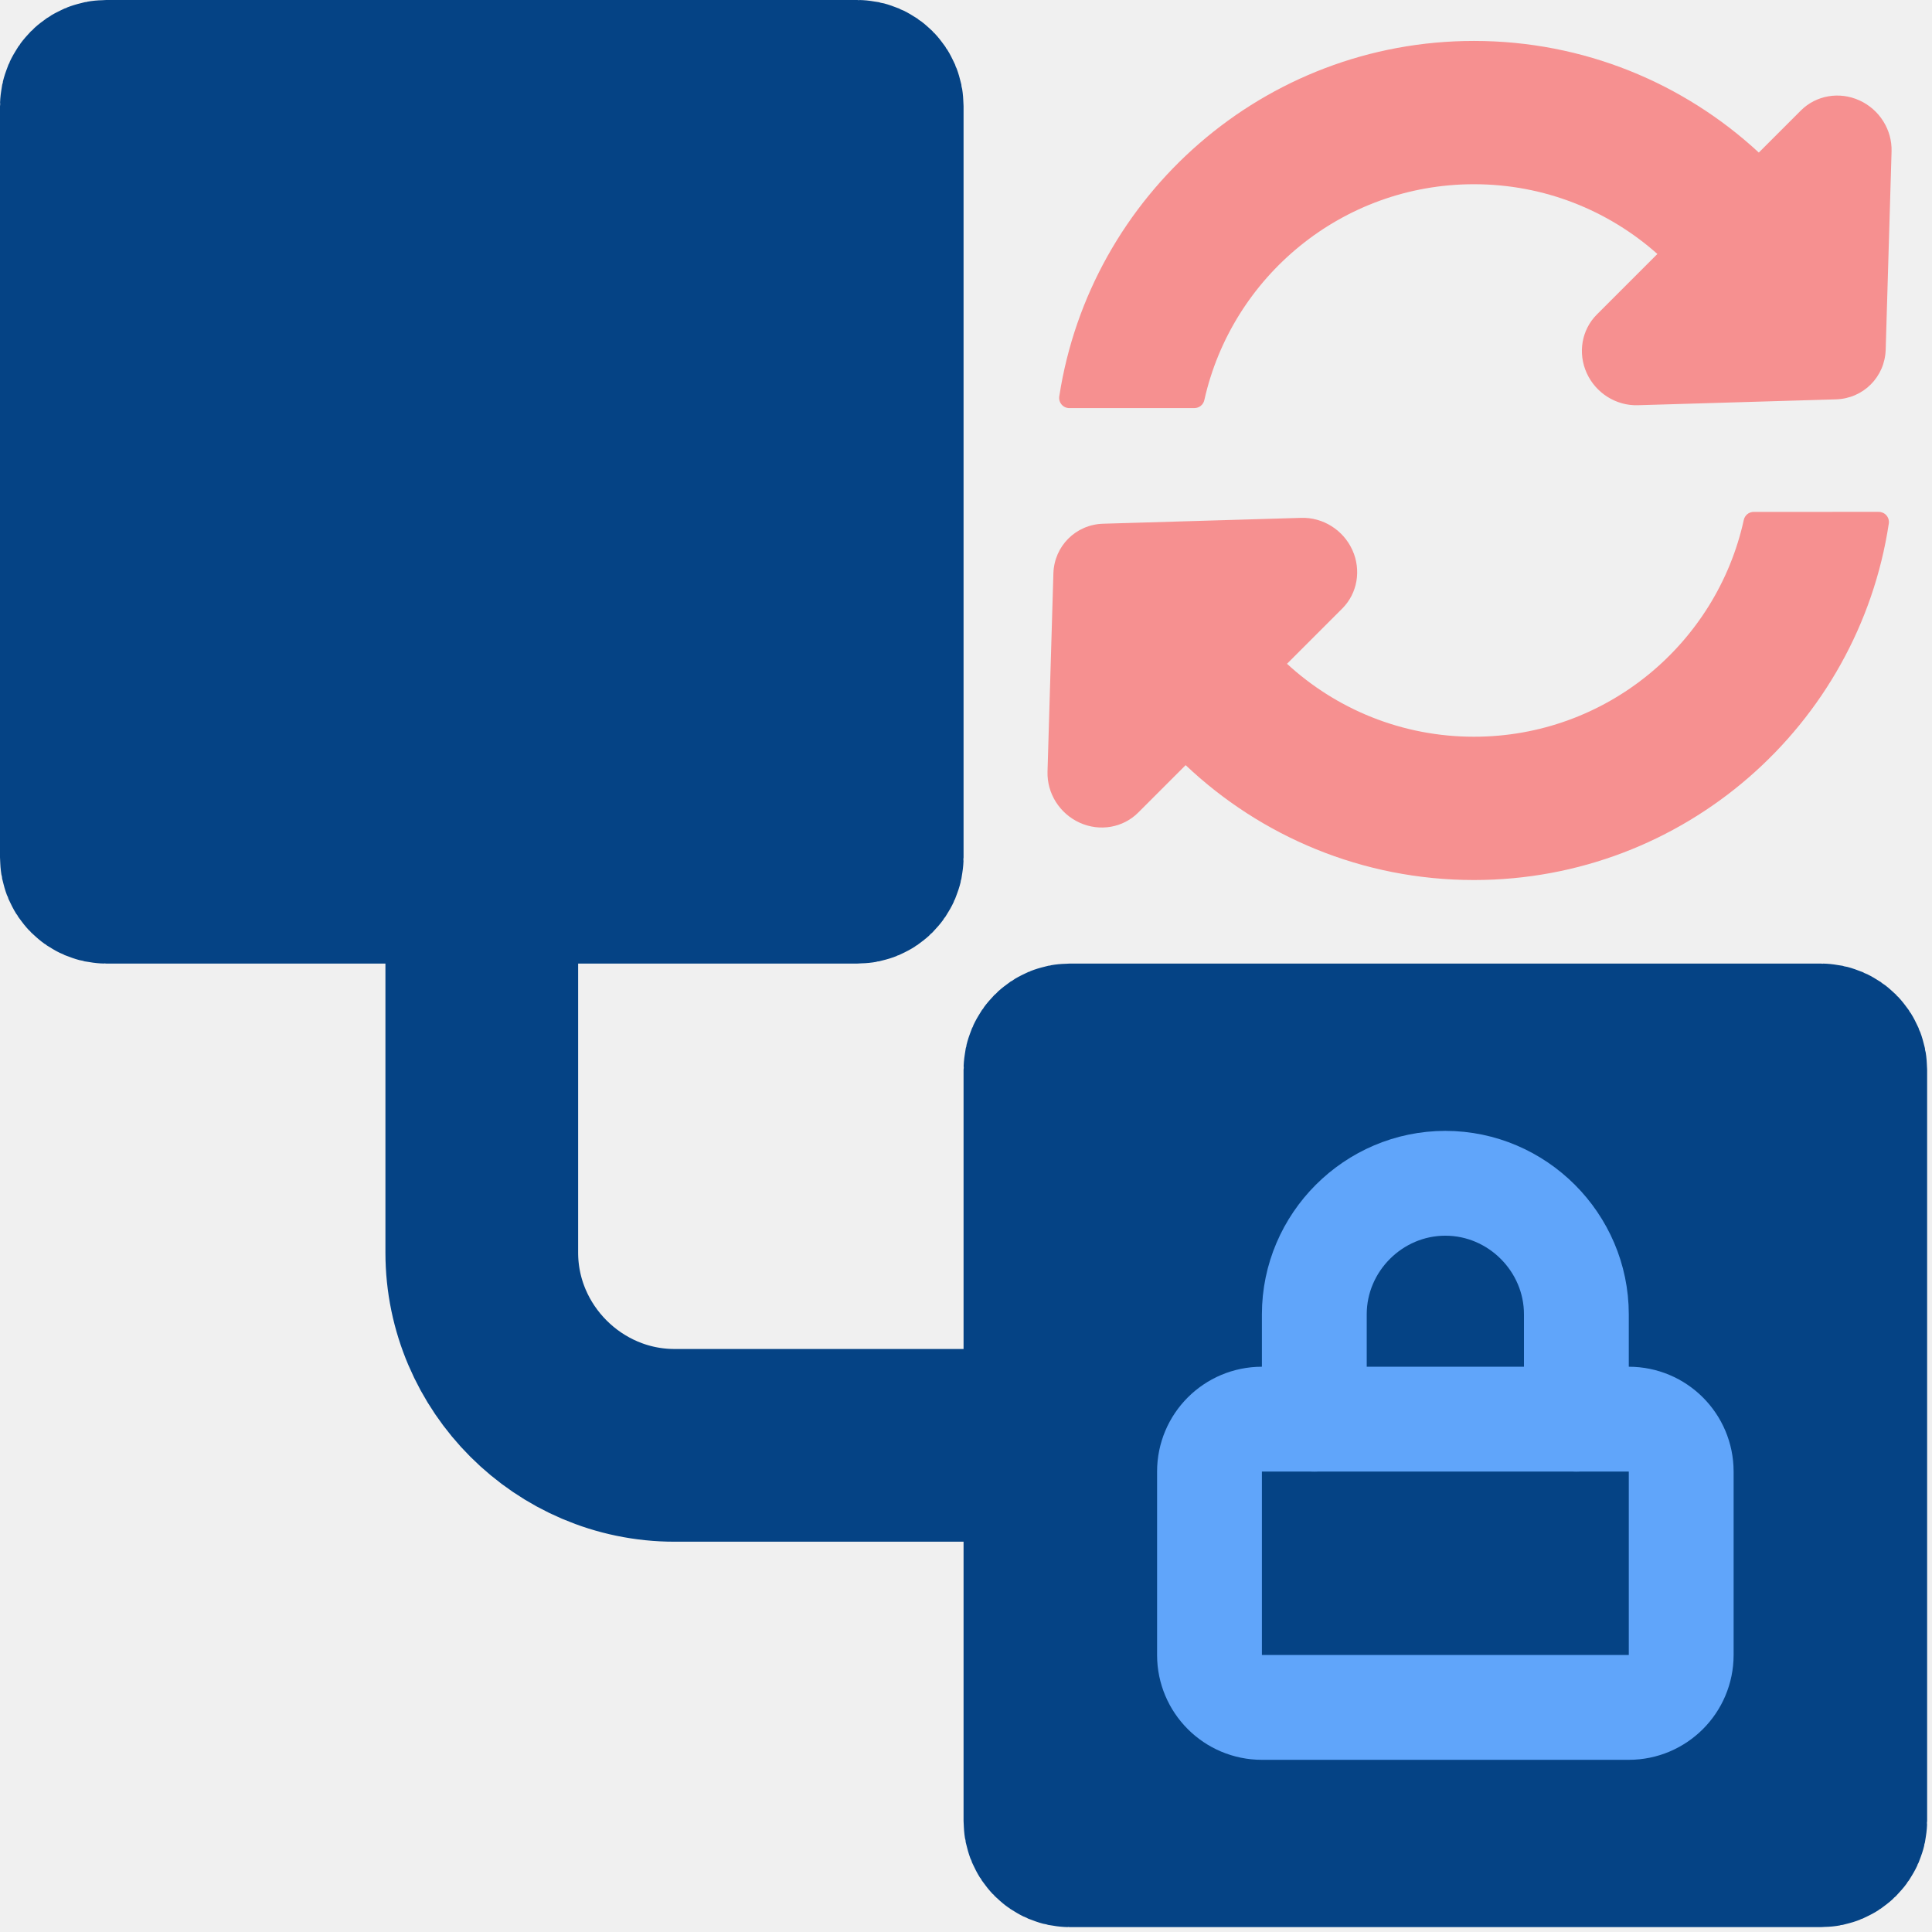
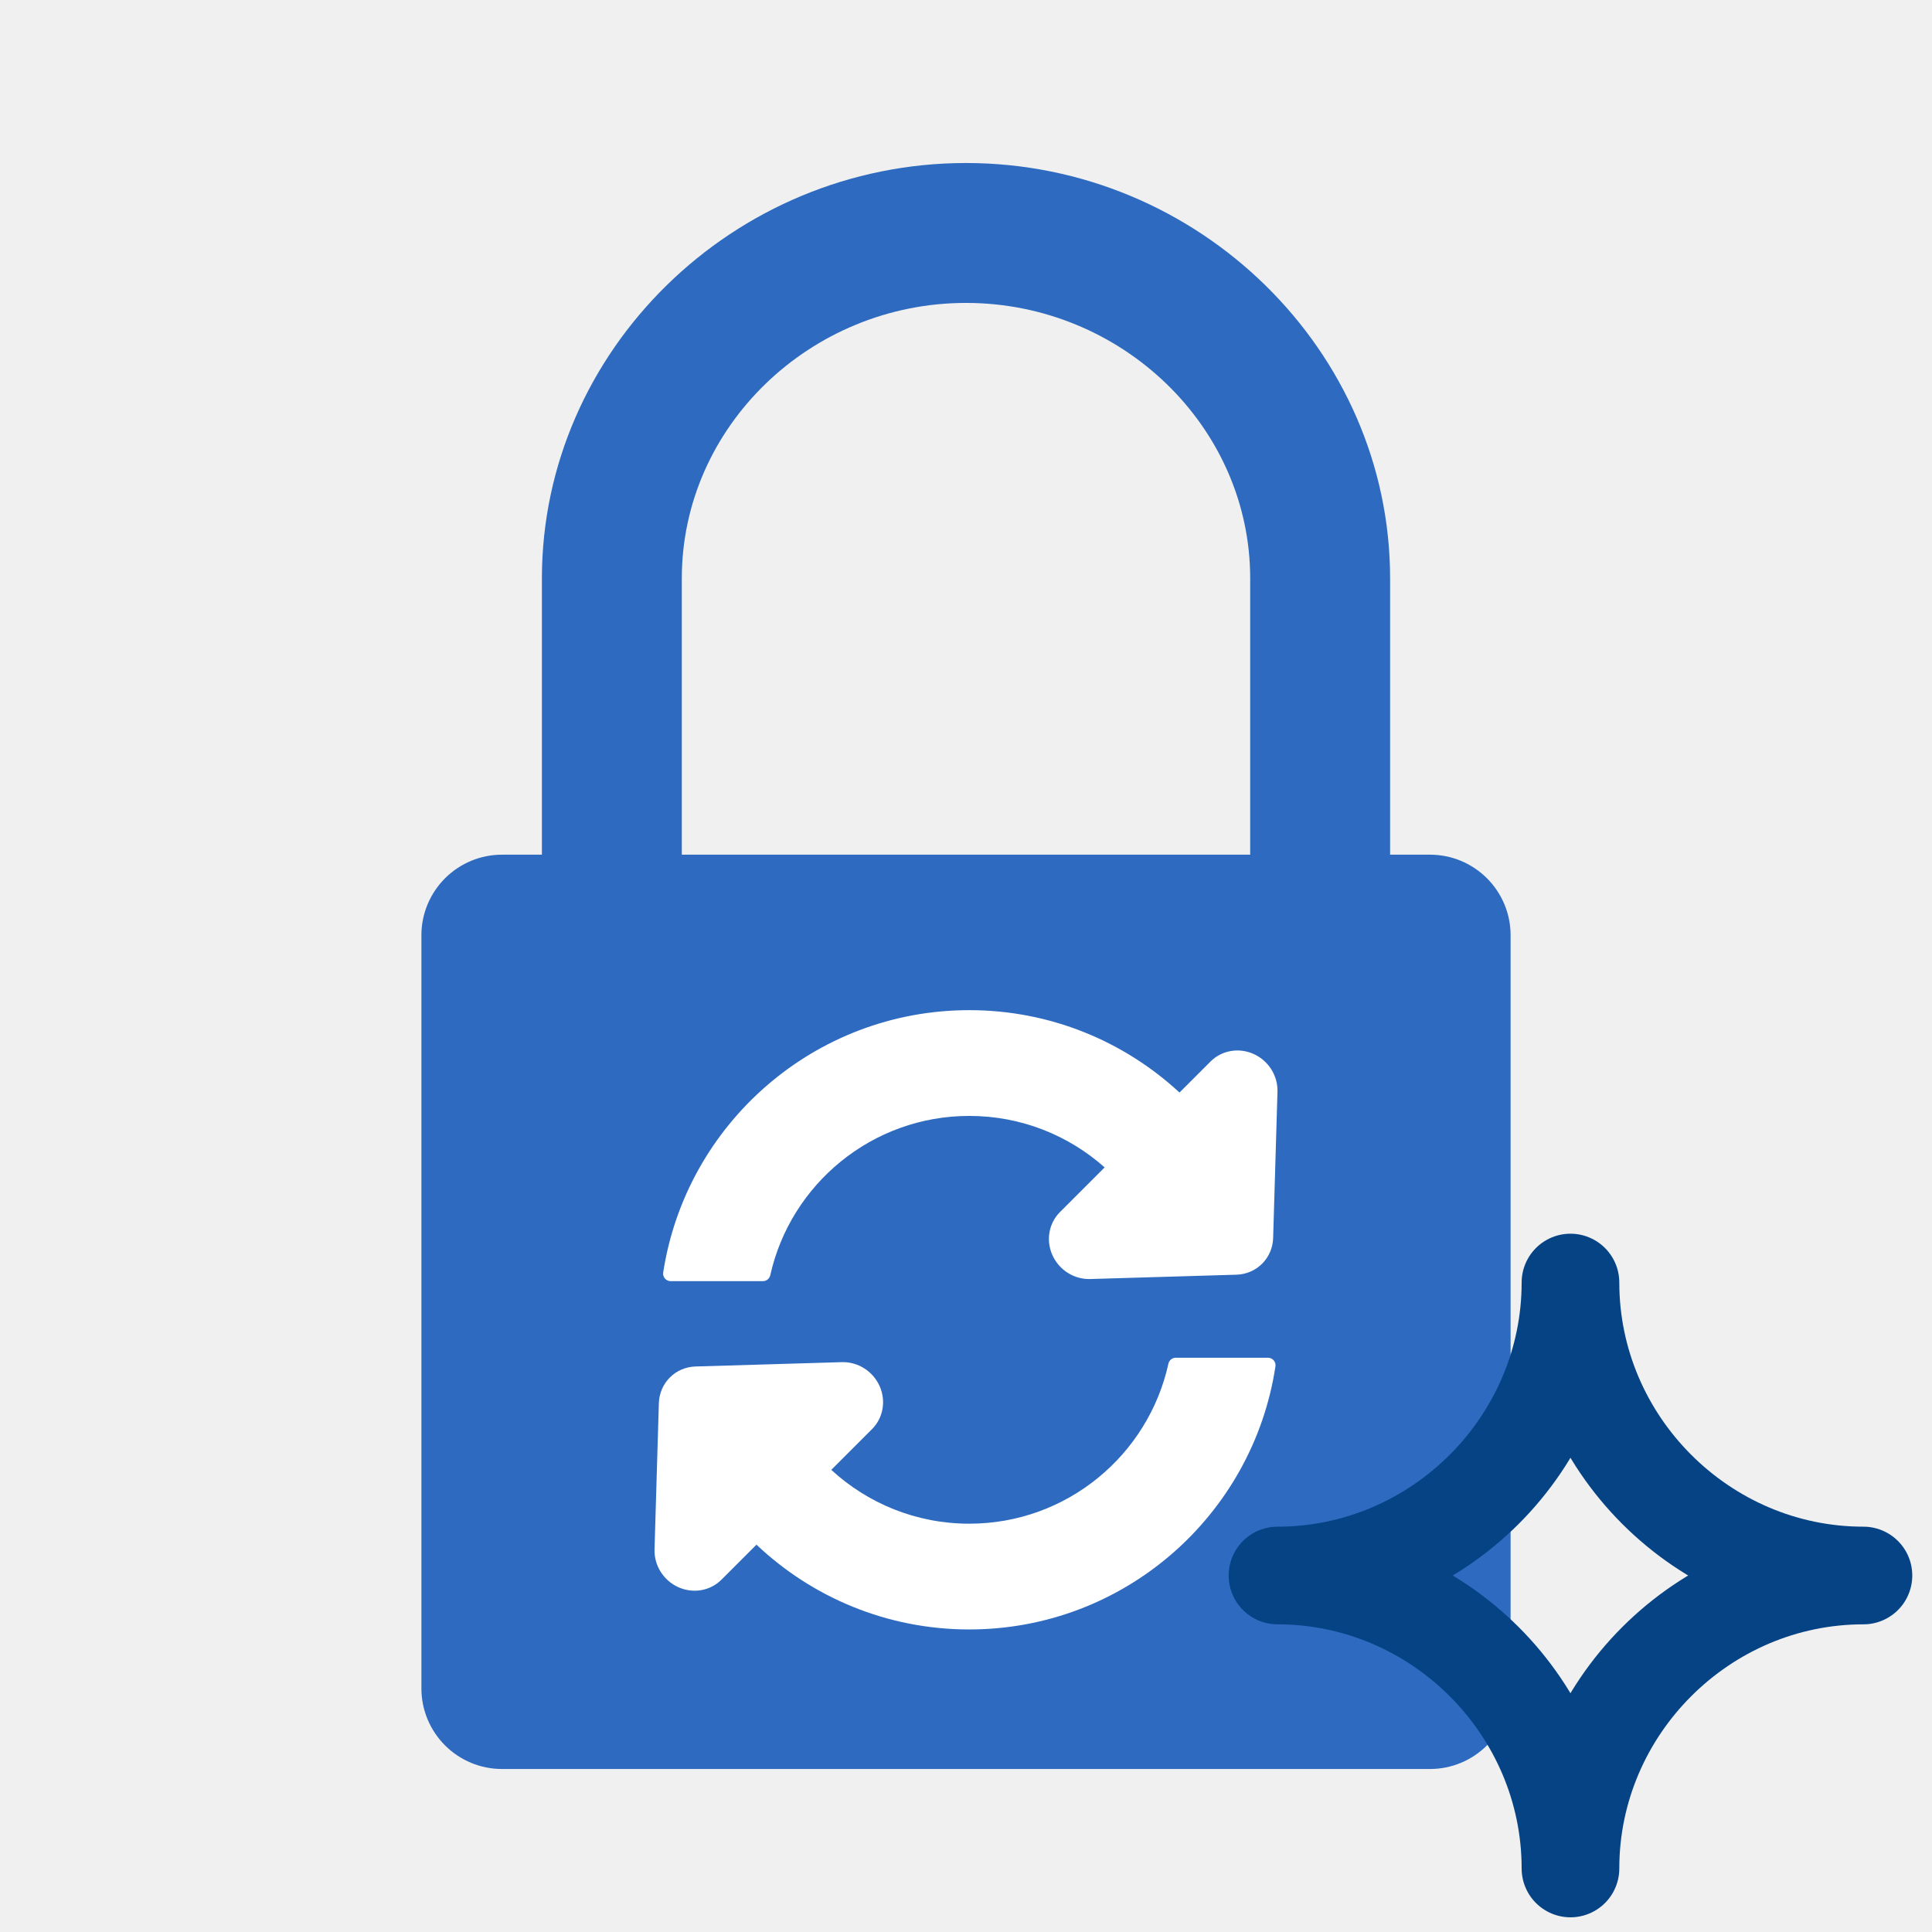
- <svg xmlns="http://www.w3.org/2000/svg" width="100%" height="100%" viewBox="0 0 391 391" version="1.1" xml:space="preserve" style="fill-rule:evenodd;clip-rule:evenodd;stroke-linecap:round;stroke-linejoin:round;">
-   <g transform="matrix(1,0,0,1,-48.83913,-60.40755)">
-     <g id="light" transform="matrix(1.02745,0,0,1.02745,120.729,103.722)">
-       <g>
-         <g transform="matrix(18.97972,0,0,18.97972,-107.9287,-80.11667)">
-           <path d="M11,3.102L11,10.898C11,10.954 10.954,11 10.898,11L3.102,11C3.046,11 3,10.954 3,10.898L3,3.102C3,3.046 3.046,3 3.102,3L10.898,3C10.954,3 11,3.046 11,3.102Z" style="fill:rgb(5,67,133);stroke:rgb(5,67,133);stroke-width:2px;" />
-         </g>
-         <g transform="matrix(18.97972,0,0,18.97972,-107.9287,-80.11667)">
-           <path d="M7,11L7,15C7,16.097 7.903,17 9,17L13,17" style="fill:none;fill-rule:nonzero;stroke:rgb(5,67,133);stroke-width:2px;" />
-         </g>
-         <g transform="matrix(18.97972,0,0,18.97972,-107.9287,-80.11667)">
-           <path d="M21,13.102L21,20.898C21,20.954 20.954,21 20.898,21L13.102,21C13.046,21 13,20.954 13,20.898L13,13.102C13,13.046 13.046,13 13.102,13L20.898,13C20.954,13 21,13.046 21,13.102Z" style="fill:rgb(5,67,133);stroke:rgb(5,67,133);stroke-width:2px;" />
-         </g>
-       </g>
-       <g transform="matrix(5.161915,0,0,5.161915,214.7265,242.5385)">
-         <g transform="matrix(1,0,0,1,-12,-12)">
-           <path d="M21,13L21,20C21,21.104 20.104,22 19,22L5,22C3.896,22 3,21.104 3,20L3,13C3,11.896 3.896,11 5,11L19,11C20.104,11 21,11.896 21,13Z" style="fill:none;stroke:rgb(96,165,250);stroke-width:4px;" />
-           <path d="M7,11L7,7C7,4.257 9.257,2 12,2C14.743,2 17,4.257 17,7L17,11" style="fill:none;fill-rule:nonzero;stroke:rgb(96,165,250);stroke-width:4px;" />
-         </g>
-       </g>
-       <g transform="matrix(0.973283,0,0,0.973283,17.52162,-169.4784)">
-         <path d="M245.532,182.217C235.656,173.436 222.651,168.099 208.409,168.099C181.75,168.099 159.424,186.798 153.843,211.784C153.637,212.73 152.8,213.405 151.832,213.405C146.877,213.409 132.27,213.409 126.52,213.409C125.921,213.409 125.352,213.148 124.96,212.694C124.569,212.241 124.394,211.639 124.481,211.046C130.733,170.327 165.952,139.099 208.409,139.099C230.654,139.099 250.912,147.672 266.058,161.691L274.572,153.177C277.644,150.105 282.343,149.29 286.404,151.126C290.465,152.961 293.054,157.07 292.924,161.472L291.735,201.581C291.572,207.11 287.207,211.474 281.679,211.638L241.569,212.826C237.168,212.957 233.059,210.368 231.223,206.307C229.388,202.246 230.202,197.547 233.274,194.475L245.532,182.217ZM150.059,285.668L140.457,295.27C137.385,298.342 132.686,299.157 128.625,297.321C124.564,295.486 121.975,291.377 122.105,286.975L123.294,246.866C123.458,241.338 127.822,236.973 133.35,236.809L173.46,235.621C177.861,235.49 181.97,238.08 183.806,242.141C185.641,246.201 184.827,250.9 181.755,253.972L170.573,265.154C180.532,274.318 193.822,279.916 208.409,279.916C235.135,279.916 257.507,261.122 263.017,236.04C263.22,235.09 264.058,234.412 265.029,234.412C269.989,234.409 284.586,234.409 290.327,234.409C290.925,234.409 291.494,234.669 291.886,235.121C292.277,235.573 292.453,236.174 292.367,236.766C286.201,277.584 250.935,308.916 208.409,308.916C185.819,308.916 165.278,300.075 150.059,285.668Z" style="fill:rgb(255,0,0);fill-opacity:0.4;" />
-       </g>
+ <svg xmlns="http://www.w3.org/2000/svg" width="100%" height="100%" viewBox="0 0 512 512" version="1.1" xml:space="preserve" style="fill-rule:evenodd;clip-rule:evenodd;stroke-linecap:round;stroke-linejoin:round;">
+   <g id="light" transform="matrix(1.118239,0,0,1.118239,-30.2691,-30.2691)">
+     <g transform="matrix(41.44613,0,0,41.44613,-241.3535,-345.9008)">
+       <path d="M14.425,13.886L14.654,13.886C14.776,13.886 14.893,13.935 14.979,14.021C15.065,14.107 15.114,14.224 15.114,14.346L15.114,18.654C15.114,18.776 15.065,18.893 14.979,18.979C14.893,19.065 14.776,19.114 14.654,19.114L9.346,19.114C9.224,19.114 9.107,19.065 9.021,18.979C8.935,18.893 8.886,18.776 8.886,18.654L8.886,14.346C8.886,14.224 8.935,14.107 9.021,14.021C9.107,13.935 9.224,13.886 9.346,13.886L9.575,13.886L9.575,12.306C9.575,11.006 10.667,9.931 12,9.931C13.333,9.931 14.425,11.006 14.425,12.306L14.425,13.886ZM10.375,13.886L13.625,13.886L13.625,12.306C13.625,11.439 12.889,10.731 12,10.731C11.111,10.731 10.375,11.439 10.375,12.306L10.375,13.886Z" style="fill:rgb(46,107,192);" />
+     </g>
+     <g transform="matrix(0.864264,0,0,0.864264,76.6527,146.2459)">
+       <path d="M245.532,182.217C235.656,173.436 222.651,168.099 208.409,168.099C181.75,168.099 159.424,186.798 153.843,211.784C153.637,212.73 152.8,213.405 151.832,213.405C146.877,213.409 132.27,213.409 126.52,213.409C125.921,213.409 125.352,213.148 124.96,212.694C124.569,212.241 124.394,211.639 124.481,211.046C130.733,170.327 165.952,139.099 208.409,139.099C230.654,139.099 250.912,147.672 266.058,161.691L274.572,153.177C277.644,150.105 282.343,149.29 286.404,151.126C290.465,152.961 293.054,157.07 292.924,161.472L291.735,201.581C291.572,207.11 287.207,211.474 281.679,211.638L241.569,212.826C237.168,212.957 233.059,210.368 231.223,206.307C229.388,202.246 230.202,197.547 233.274,194.475L245.532,182.217ZM150.059,285.668L140.457,295.27C137.385,298.342 132.686,299.157 128.625,297.321C124.564,295.486 121.975,291.377 122.105,286.975L123.294,246.866C123.458,241.338 127.822,236.973 133.35,236.809L173.46,235.621C177.861,235.49 181.97,238.08 183.806,242.141C185.641,246.201 184.827,250.9 181.755,253.972L170.573,265.154C180.532,274.318 193.822,279.916 208.409,279.916C235.135,279.916 257.507,261.122 263.017,236.04C263.22,235.09 264.058,234.412 265.029,234.412C269.989,234.409 284.586,234.409 290.327,234.409C290.925,234.409 291.494,234.669 291.886,235.121C292.277,235.573 292.453,236.174 292.367,236.766C286.201,277.584 250.935,308.916 208.409,308.916C185.819,308.916 165.278,300.075 150.059,285.668Z" style="fill:white;" />
+     </g>
+     <g transform="matrix(11.57193,0,0,11.57193,295.1046,261.5835)">
+       <path d="M9,18C9,14.708 11.708,12 15,12C11.708,12 9,9.292 9,6C9,9.292 6.292,12 3,12C6.292,12 9,14.708 9,18Z" style="fill:none;fill-rule:nonzero;stroke:rgb(5,67,133);stroke-width:2px;" />
    </g>
  </g>
</svg>
